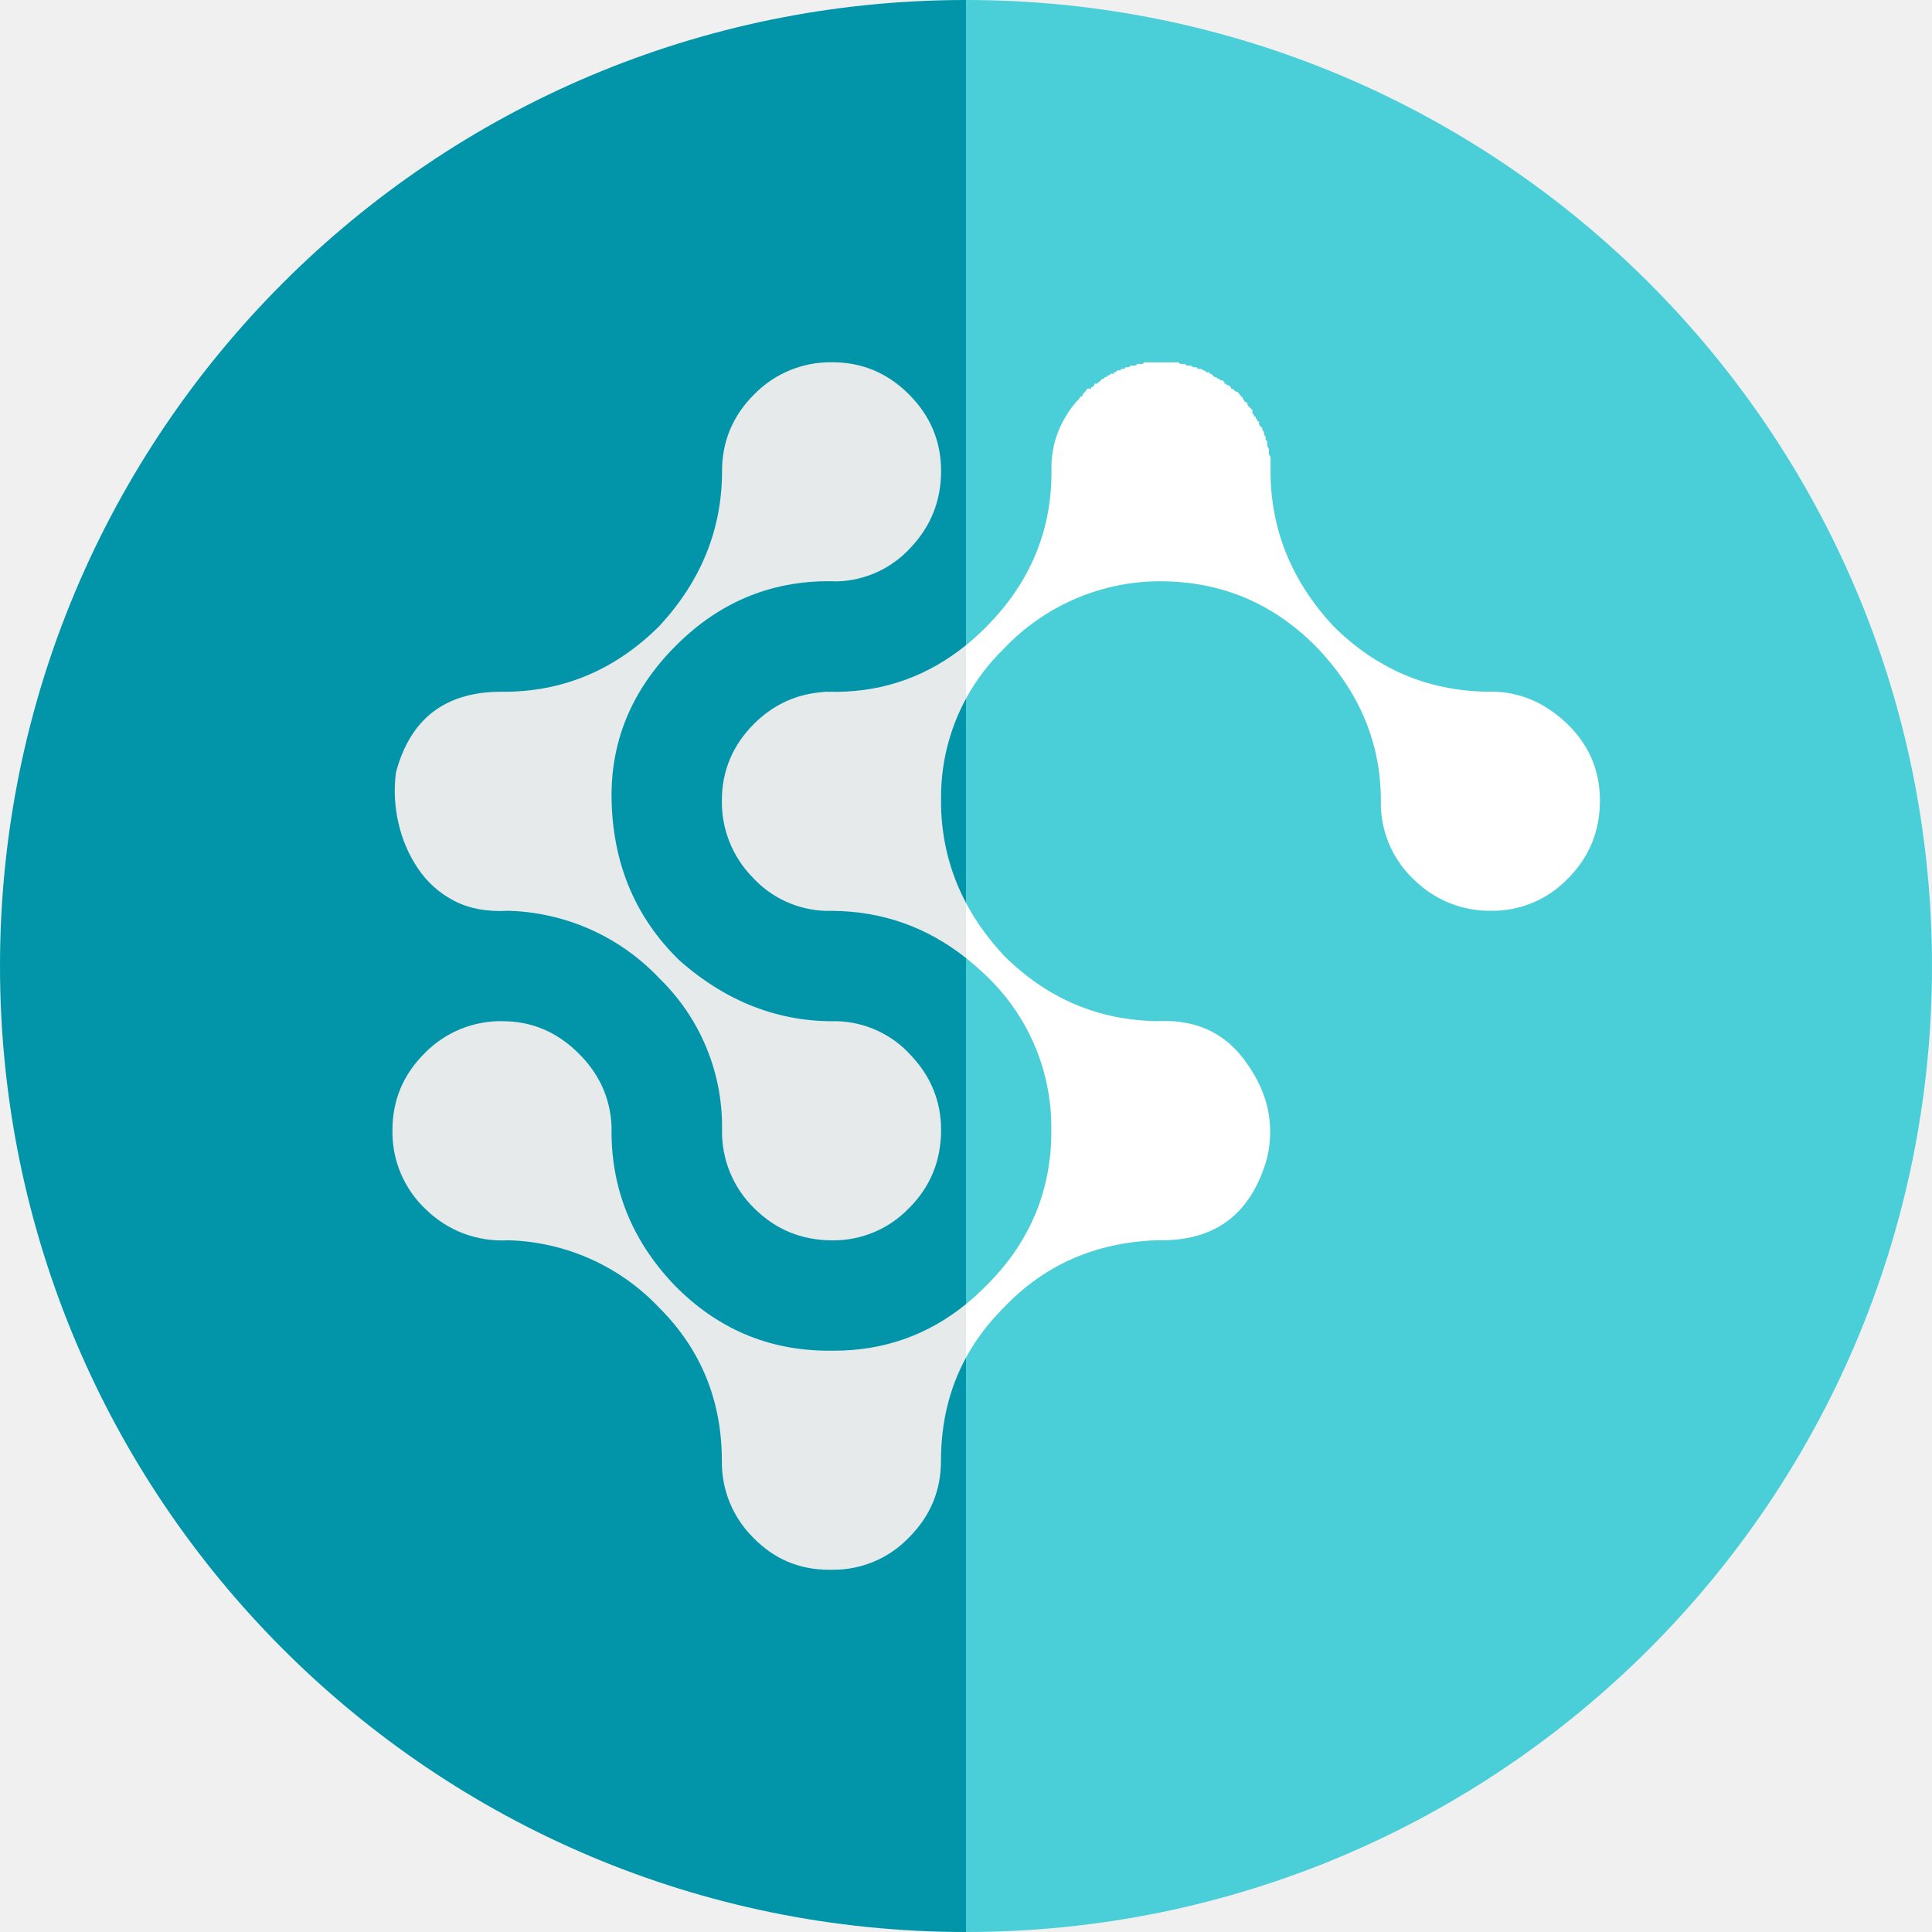
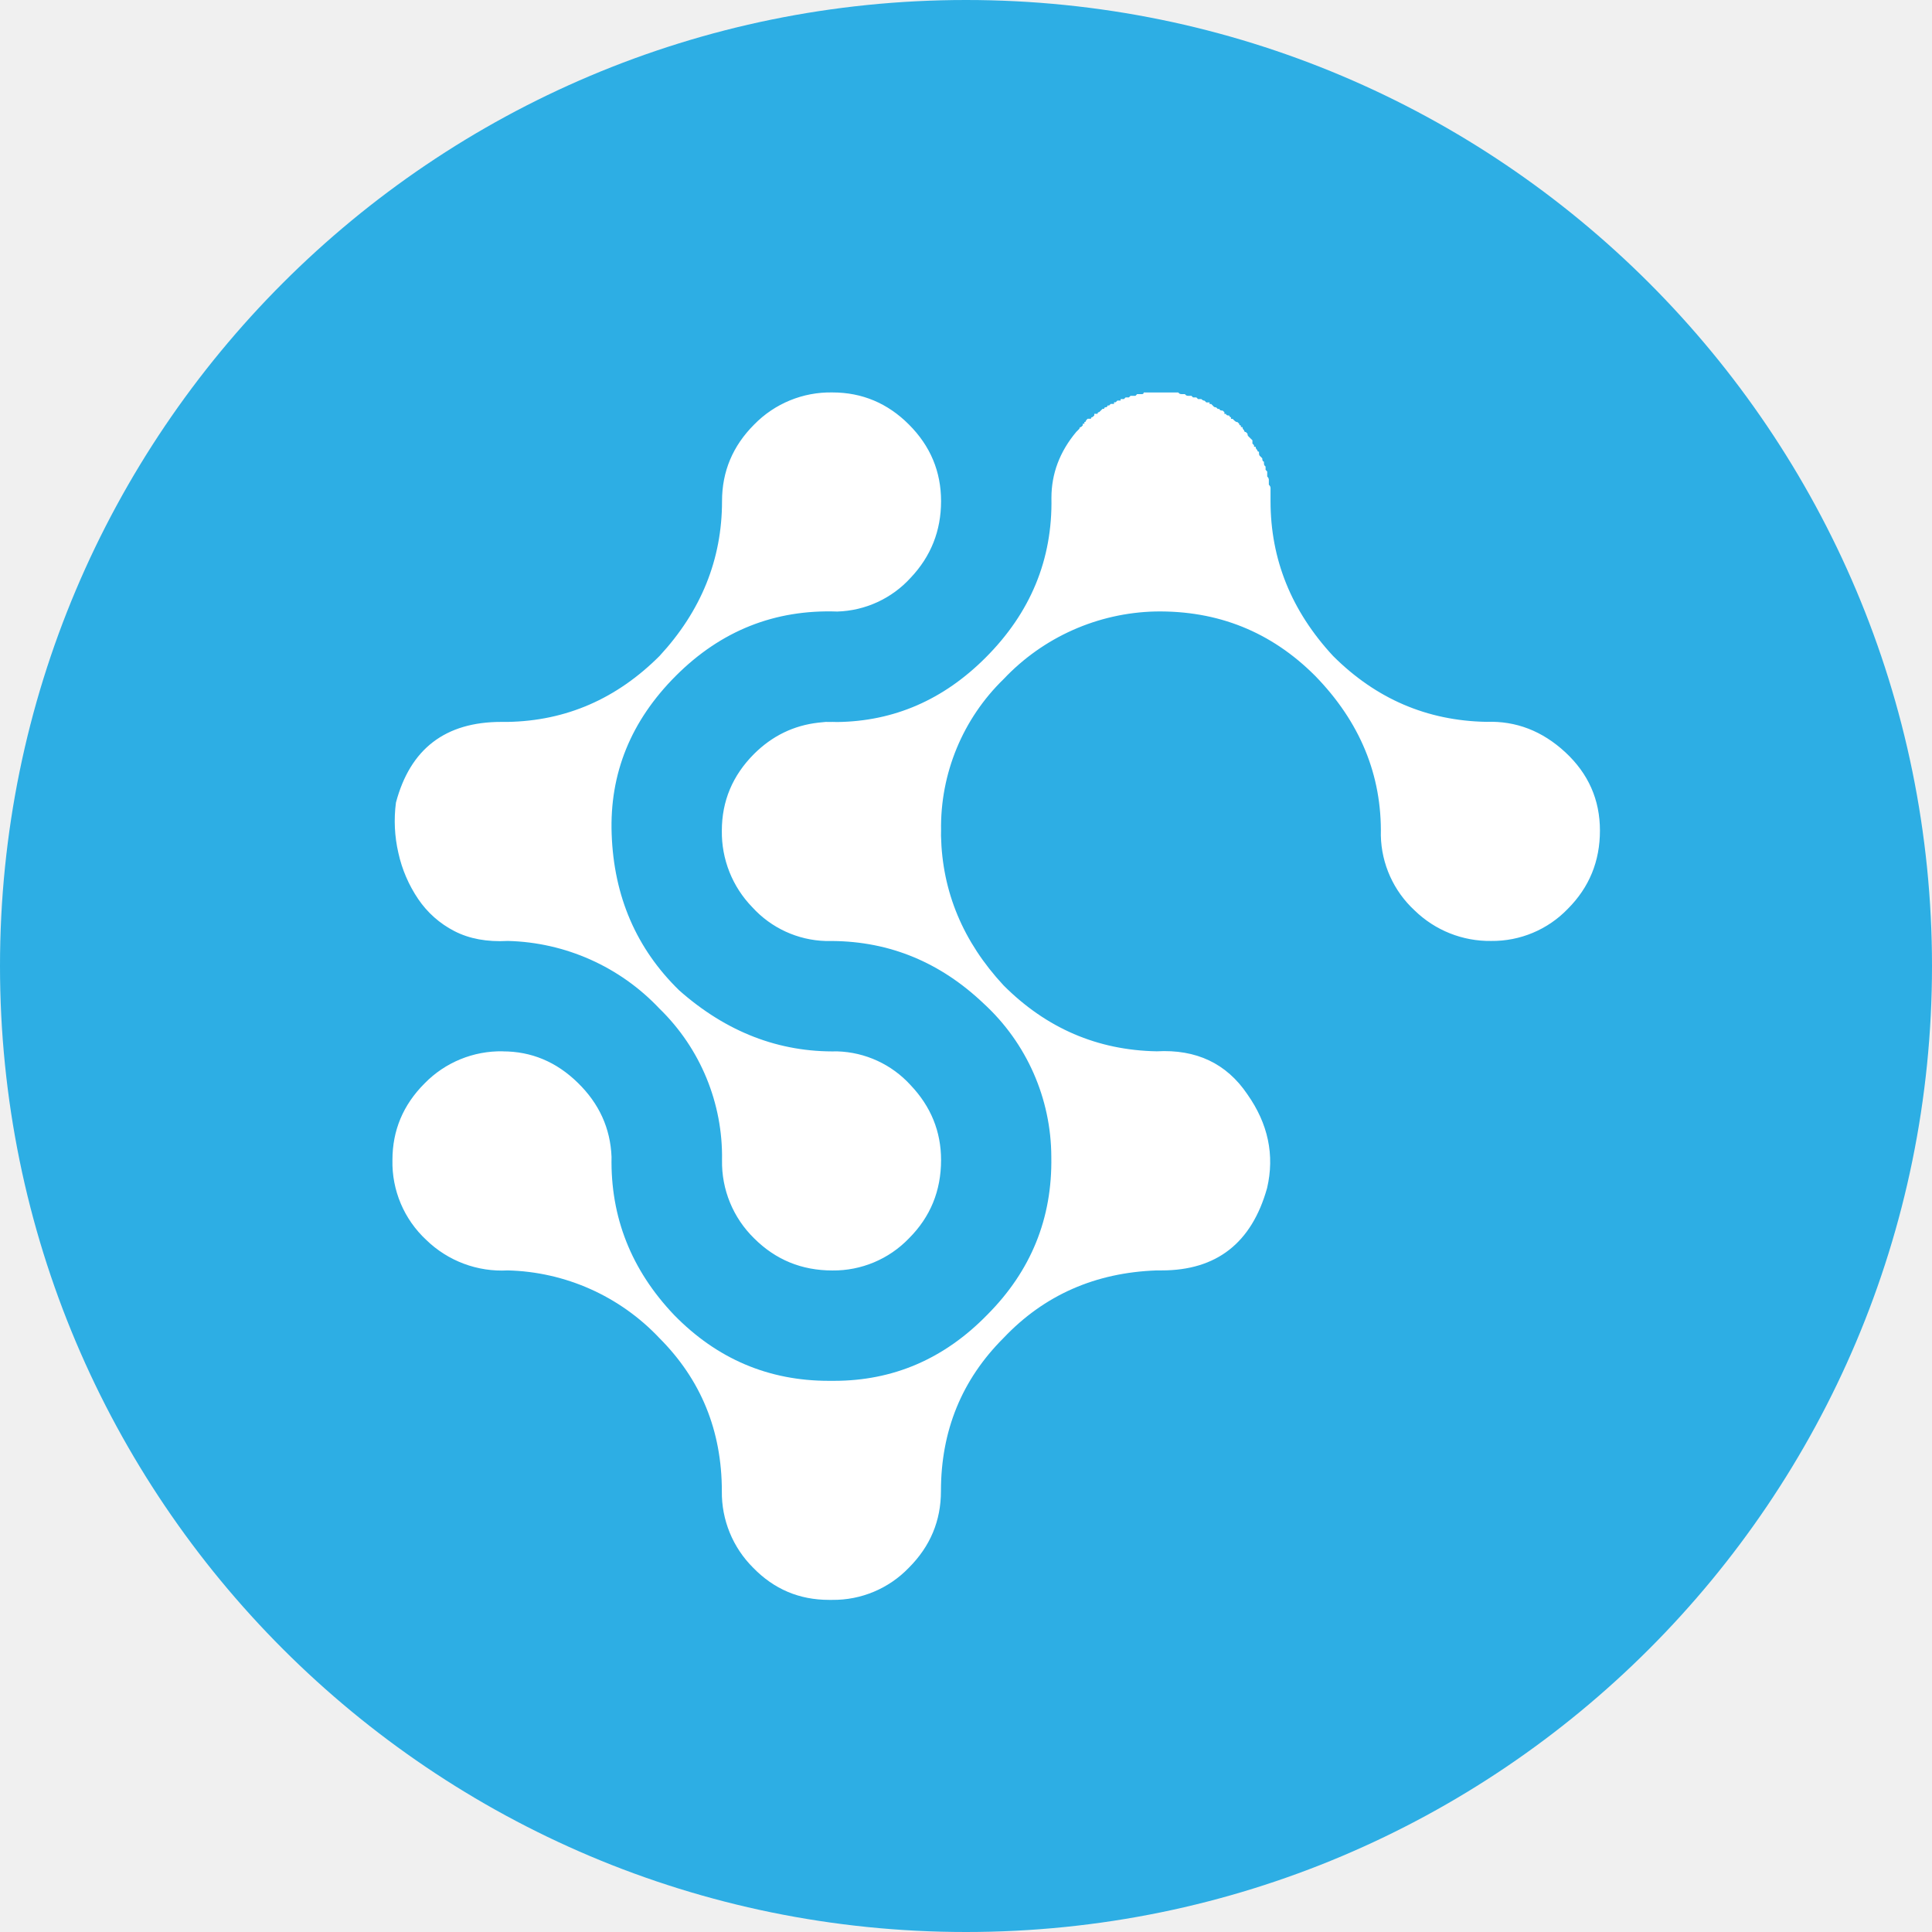
- <svg xmlns="http://www.w3.org/2000/svg" width="512" height="512" viewBox="0 0 512 512" fill="none">
-   <path d="M256 0V512C114.615 512 0 397.385 0 256C0 114.615 114.615 0 256 0Z" fill="#0295AA" />
-   <path d="M256 512V0C397.385 0 512 114.615 512 256C512 397.385 397.385 512 256 512Z" fill="#4ACFD9" />
-   <path fill-rule="evenodd" clip-rule="evenodd" d="M256.004 170.974C246.017 179.066 234.651 183.188 221.876 183.352C221.114 183.321 220.351 183.315 219.588 183.336L218.852 183.319L216.932 183.512C210.341 184.248 204.629 187.032 199.813 191.832C194.149 197.512 191.301 204.296 191.301 212.136C191.245 215.886 191.929 219.61 193.316 223.094C194.703 226.579 196.764 229.755 199.381 232.441C201.852 235.16 204.845 237.353 208.183 238.889C211.52 240.426 215.132 241.275 218.804 241.385H220.596C233.821 241.496 245.617 245.667 256.004 253.887V239.292C251.785 231.322 249.579 222.711 249.38 213.464L249.396 212.12C249.271 204.648 250.679 197.229 253.533 190.322C254.267 188.546 255.092 186.814 256.004 185.132V170.974ZM256.004 359.768V345.601C245.872 353.829 234.209 357.949 220.996 357.949H219.684C203.669 357.949 190.005 352.124 178.645 340.492C167.301 328.556 161.766 314.587 162.07 298.587C161.766 291.019 158.79 284.458 153.11 278.938C147.446 273.402 140.822 270.634 133.254 270.634V270.618C129.4 270.545 125.571 271.263 122.005 272.727C118.439 274.191 115.21 276.37 112.519 279.13C106.839 284.81 104.007 291.579 104.007 299.435C103.919 303.396 104.673 307.331 106.217 310.98C107.762 314.629 110.062 317.909 112.967 320.603C115.812 323.371 119.201 325.519 122.919 326.91C126.637 328.301 130.603 328.905 134.566 328.684C142.111 328.867 149.545 330.544 156.437 333.617C163.33 336.69 169.546 341.099 174.725 346.588C185.781 357.644 191.301 371.181 191.301 387.181C191.252 390.95 191.962 394.69 193.388 398.178C194.815 401.666 196.929 404.832 199.605 407.486C205.125 413.166 211.828 415.998 219.684 415.998H220.548C224.335 416.042 228.09 415.309 231.582 413.845C235.074 412.381 238.229 410.217 240.852 407.486C246.532 401.806 249.364 395.038 249.364 387.181C249.364 377.055 251.574 367.916 256.004 359.768ZM134.614 183.319H132.854C118.023 183.319 108.711 190.456 104.935 204.712C104.352 209.152 104.568 213.661 105.575 218.025C106.535 222.395 108.316 226.543 110.823 230.249C113.253 233.851 116.556 236.779 120.422 238.761C124.358 240.793 129.078 241.673 134.598 241.369C142.144 241.554 149.578 243.234 156.471 246.31C163.364 249.385 169.579 253.797 174.757 259.29C180.119 264.496 184.357 270.745 187.21 277.653C190.064 284.56 191.472 291.978 191.349 299.451C191.276 303.305 191.994 307.134 193.458 310.7C194.922 314.267 197.101 317.496 199.861 320.187C205.541 325.852 212.436 328.7 220.596 328.7C224.38 328.741 228.132 328.007 231.621 326.543C235.11 325.079 238.263 322.916 240.884 320.187C246.564 314.507 249.396 307.595 249.396 299.435C249.396 291.883 246.708 285.258 241.332 279.594C238.862 276.873 235.869 274.677 232.532 273.137C229.195 271.598 225.582 270.746 221.908 270.634C206.485 270.922 192.517 265.53 180.005 254.474C168.661 243.417 162.678 229.593 162.102 213.016C161.526 197 167.189 183.031 179.125 171.095C191.061 159.159 205.317 153.479 221.908 154.071C225.581 153.96 229.193 153.112 232.53 151.575C235.867 150.038 238.861 147.845 241.332 145.126C246.708 139.446 249.396 132.662 249.396 124.822C249.396 116.966 246.564 110.197 240.884 104.517C235.22 98.837 228.436 96.005 220.596 96.005C216.742 95.932 212.914 96.65 209.347 98.114C205.781 99.578 202.552 101.757 199.861 104.517C194.181 110.197 191.349 116.966 191.349 124.822C191.349 140.246 185.813 153.927 174.773 165.863C163.414 177.207 150.022 183.031 134.614 183.319Z" fill="#E6EAEA" />
-   <path fill-rule="evenodd" clip-rule="evenodd" d="M256.004 359.769C258.574 355.042 261.89 350.648 265.955 346.589C276.707 335.244 290.243 329.26 306.546 328.684H307.858C322.402 328.684 331.714 321.42 335.794 306.86C337.826 298.139 336.082 289.819 330.546 281.979C325.026 273.819 317.01 270.042 306.546 270.618C290.835 270.33 277.299 264.506 265.955 253.146C261.891 248.766 258.574 244.148 256.004 239.292V253.888C257.605 255.155 259.173 256.518 260.707 257.978C266.331 263.143 270.825 269.415 273.906 276.402C276.987 283.388 278.589 290.936 278.611 298.571C278.899 314.892 273.219 328.844 261.587 340.492C259.781 342.342 257.92 344.045 256.004 345.601V359.769ZM256.004 170.975V185.132C258.64 180.271 262.004 175.827 265.987 171.96C271.166 166.47 277.382 162.061 284.275 158.988C291.168 155.915 298.602 154.238 306.146 154.055C322.738 153.767 336.85 159.431 348.498 171.08C360.417 183.304 366.241 197.416 365.937 213.417C366.016 217.162 366.85 220.852 368.39 224.267C369.93 227.682 372.143 230.751 374.897 233.289C377.581 235.905 380.754 237.965 384.236 239.351C387.717 240.738 391.438 241.424 395.185 241.37C398.971 241.413 402.726 240.68 406.218 239.216C409.71 237.752 412.865 235.588 415.488 232.857C421.168 227.161 424 220.265 424 212.121C424 203.961 420.944 197.048 414.848 191.384C408.72 185.704 401.728 183.016 393.889 183.304C378.177 183.016 364.641 177.192 353.281 165.847C342.226 153.911 336.706 140.231 336.706 124.806V121.334C336.706 121.03 336.562 120.742 336.258 120.454V119.142C336.258 118.854 336.114 118.566 335.826 118.278V116.966L335.394 116.518V115.654L335.17 115.43C335.026 115.286 334.962 115.078 334.962 114.774V114.342C334.674 114.342 334.514 114.054 334.514 113.462L334.082 113.03L333.858 112.806C333.714 112.662 333.65 112.454 333.65 112.166V111.718C333.362 111.718 333.202 111.574 333.202 111.286L332.994 111.062C332.85 110.918 332.77 110.71 332.77 110.406H332.338V109.99L331.906 109.558V108.678L331.458 108.246L331.026 107.814L330.802 107.59C330.658 107.446 330.594 107.222 330.594 106.934L330.162 106.502C329.874 106.502 329.714 106.358 329.714 106.07L329.506 105.83C329.362 105.702 329.282 105.478 329.282 105.19H328.85V104.758C328.562 104.758 328.402 104.614 328.402 104.326L327.97 103.878C327.682 103.878 327.394 103.734 327.106 103.446L326.658 103.014H326.226V102.566C325.938 102.566 325.794 102.422 325.794 102.134C325.202 102.134 324.914 101.99 324.914 101.702H324.482V101.254L324.034 100.822C323.458 100.822 323.17 100.678 323.17 100.39H322.738L322.29 99.958C322.002 99.958 321.794 99.894 321.634 99.734L321.426 99.51L320.994 99.078H320.546V98.646H319.682L319.234 98.198C318.946 98.198 318.658 98.053 318.37 97.766H317.49L317.058 97.334H316.178L315.746 96.901H314.866C314.578 96.901 314.37 96.822 314.226 96.677L314.002 96.454H313.122C312.834 96.454 312.626 96.389 312.482 96.246L312.258 96.022H303.091C303.091 96.309 302.947 96.454 302.659 96.454H301.347L300.915 96.901H299.603L299.171 97.334H298.291L297.859 97.766H296.979V98.166H296.115L295.667 98.614H295.235V99.046H294.355L293.923 99.478H293.491C293.491 99.766 293.347 99.926 293.059 99.926C292.771 99.926 292.611 100.07 292.611 100.358H292.179L291.747 100.79L291.299 101.222C291.027 101.222 290.867 101.366 290.867 101.67H290.003V102.102L289.555 102.534C289.283 102.534 289.123 102.678 289.123 102.982H288.243L287.811 103.414C287.811 103.702 287.667 103.846 287.379 103.846V104.31H286.947V104.742L286.499 105.174C286.227 105.174 286.067 105.318 286.067 105.606L285.635 106.054L285.203 106.486C280.835 111.718 278.643 117.542 278.643 123.942C278.947 140.247 273.123 154.359 261.187 166.295C259.503 167.98 257.775 169.54 256.004 170.975Z" fill="white" />
+ <svg xmlns="http://www.w3.org/2000/svg" viewBox="0 0 512 512" version="1.1" id="svg3783" width="512" height="512">
+   <defs id="defs3787" />
+   <g fill="none" fill-rule="evenodd" id="g3781" transform="scale(16)">
+     <circle cx="16" cy="16" r="16" fill="#2daee4" id="circle3777" />
+     <path fill="#ffffff" d="m 8.303,11.957 h 0.11 c 0.963,-0.018 1.8,-0.382 2.51,-1.091 0.69,-0.746 1.036,-1.601 1.036,-2.565 0,-0.491 0.177,-0.914 0.532,-1.269 A 1.764,1.764 0 0 1 13.787,6.5 c 0.49,0 0.914,0.177 1.268,0.532 0.355,0.355 0.532,0.778 0.532,1.269 0,0.49 -0.168,0.914 -0.504,1.269 a 1.71,1.71 0 0 1 -1.214,0.559 c -1.037,-0.037 -1.928,0.318 -2.674,1.064 -0.746,0.746 -1.1,1.619 -1.064,2.62 0.036,1.036 0.41,1.9 1.119,2.591 0.782,0.691 1.655,1.028 2.619,1.01 a 1.71,1.71 0 0 1 1.214,0.56 c 0.336,0.354 0.504,0.768 0.504,1.24 0,0.51 -0.177,0.942 -0.532,1.297 a 1.732,1.732 0 0 1 -1.268,0.532 c -0.51,0 -0.941,-0.178 -1.296,-0.532 a 1.764,1.764 0 0 1 -0.532,-1.296 3.42,3.42 0 0 0 -1.037,-2.51 3.57,3.57 0 0 0 -2.51,-1.12 C 8.067,15.604 7.772,15.549 7.526,15.422 A 1.61,1.61 0 0 1 6.926,14.89 2.21,2.21 0 0 1 6.598,14.126 2.344,2.344 0 0 1 6.558,13.294 c 0.236,-0.891 0.818,-1.337 1.745,-1.337 z m 0.025,5.457 c 0.473,0 0.887,0.173 1.241,0.519 0.355,0.345 0.541,0.755 0.56,1.228 -0.019,1 0.327,1.873 1.036,2.619 0.71,0.727 1.564,1.091 2.565,1.091 h 0.082 c 0.982,0 1.827,-0.364 2.537,-1.091 0.727,-0.728 1.082,-1.6 1.064,-2.62 A 3.458,3.458 0 0 0 16.294,16.623 C 15.576,15.94 14.741,15.594 13.787,15.586 h -0.112 a 1.71,1.71 0 0 1 -1.214,-0.559 1.78,1.78 0 0 1 -0.505,-1.269 c 0,-0.49 0.178,-0.914 0.532,-1.269 0.301,-0.3 0.658,-0.474 1.07,-0.52 l 0.12,-0.012 0.046,10e-4 a 2.139,2.139 0 0 1 0.143,10e-4 c 0.94,-0.012 1.758,-0.367 2.457,-1.066 0.746,-0.746 1.11,-1.628 1.091,-2.647 0,-0.4 0.137,-0.764 0.41,-1.091 L 17.852,7.128 17.879,7.1 c 0,-0.018 0.01,-0.027 0.027,-0.027 L 17.934,7.046 V 7.019 h 0.027 V 6.99 c 0.018,0 0.027,-0.009 0.027,-0.027 l 0.027,-0.027 h 0.055 c 0,-0.019 0.01,-0.028 0.027,-0.028 L 18.125,6.881 V 6.854 h 0.054 c 0,-0.019 0.01,-0.028 0.027,-0.028 l 0.028,-0.027 0.027,-0.027 h 0.027 c 0,-0.018 0.01,-0.027 0.028,-0.027 0.018,0 0.027,-0.01 0.027,-0.028 H 18.37 L 18.397,6.69 h 0.055 V 6.663 h 0.027 l 0.028,-0.028 h 0.054 V 6.61 h 0.055 l 0.027,-0.027 h 0.055 l 0.027,-0.027 h 0.082 l 0.027,-0.028 h 0.082 c 0.018,0 0.027,-0.009 0.027,-0.027 h 0.573 l 0.014,0.014 c 0.009,0.009 0.022,0.013 0.04,0.013 h 0.055 l 0.014,0.014 c 0.009,0.009 0.022,0.014 0.04,0.014 h 0.055 l 0.027,0.027 h 0.055 l 0.027,0.027 h 0.055 c 0.018,0.018 0.036,0.027 0.054,0.027 l 0.028,0.028 h 0.054 v 0.027 h 0.028 l 0.027,0.027 0.013,0.014 c 0.01,0.01 0.023,0.014 0.041,0.014 l 0.028,0.027 h 0.027 c 0,0.018 0.018,0.027 0.054,0.027 l 0.028,0.027 v 0.028 h 0.027 c 0,0.018 0.018,0.027 0.055,0.027 0,0.018 0.009,0.027 0.027,0.027 v 0.028 h 0.027 l 0.028,0.027 c 0.018,0.018 0.036,0.027 0.054,0.027 l 0.027,0.028 c 0,0.018 0.01,0.027 0.028,0.027 v 0.027 h 0.027 c 0,0.018 0.005,0.032 0.014,0.04 l 0.013,0.015 c 0,0.018 0.01,0.027 0.028,0.027 l 0.027,0.027 c 0,0.018 0.004,0.032 0.013,0.041 l 0.014,0.014 0.027,0.027 0.028,0.027 v 0.055 l 0.027,0.027 V 7.4 h 0.027 c 0,0.019 0.005,0.032 0.014,0.041 l 0.013,0.014 c 0,0.018 0.01,0.027 0.028,0.027 V 7.51 c 0,0.018 0.004,0.031 0.013,0.04 l 0.014,0.014 0.027,0.027 c 0,0.037 0.01,0.055 0.028,0.055 v 0.027 c 0,0.019 0.004,0.032 0.013,0.041 l 0.014,0.014 v 0.054 l 0.027,0.028 v 0.082 c 0.018,0.018 0.027,0.036 0.027,0.054 v 0.082 c 0.019,0.018 0.028,0.036 0.028,0.055 V 8.3 c 0,0.964 0.345,1.819 1.036,2.565 0.71,0.709 1.556,1.073 2.538,1.091 0.49,-0.018 0.927,0.15 1.31,0.505 0.381,0.354 0.572,0.786 0.572,1.296 0,0.509 -0.177,0.94 -0.532,1.296 a 1.732,1.732 0 0 1 -1.269,0.532 1.78,1.78 0 0 1 -1.268,-0.505 1.739,1.739 0 0 1 -0.56,-1.242 c 0.019,-1 -0.345,-1.882 -1.09,-2.646 -0.728,-0.728 -1.61,-1.082 -2.647,-1.064 a 3.57,3.57 0 0 0 -2.51,1.119 3.419,3.419 0 0 0 -1.037,2.51 l -10e-4,0.084 c 0.02,0.93 0.365,1.757 1.036,2.48 0.709,0.71 1.555,1.074 2.537,1.092 0.654,-0.036 1.155,0.2 1.5,0.71 0.346,0.49 0.455,1.01 0.328,1.555 -0.255,0.91 -0.837,1.364 -1.746,1.364 h -0.082 c -1.019,0.036 -1.865,0.41 -2.537,1.119 -0.692,0.691 -1.037,1.537 -1.037,2.537 0,0.491 -0.177,0.914 -0.532,1.269 a 1.732,1.732 0 0 1 -1.269,0.532 H 13.73 c -0.491,0 -0.91,-0.177 -1.255,-0.532 a 1.755,1.755 0 0 1 -0.519,-1.269 c 0,-1 -0.345,-1.846 -1.036,-2.537 A 3.57,3.57 0 0 0 8.41,21.042 1.793,1.793 0 0 1 7.06,20.537 1.752,1.752 0 0 1 6.5,19.214 c 0,-0.491 0.177,-0.914 0.532,-1.269 a 1.764,1.764 0 0 1 1.296,-0.532 z" id="path3779" />
+   </g>
</svg>
